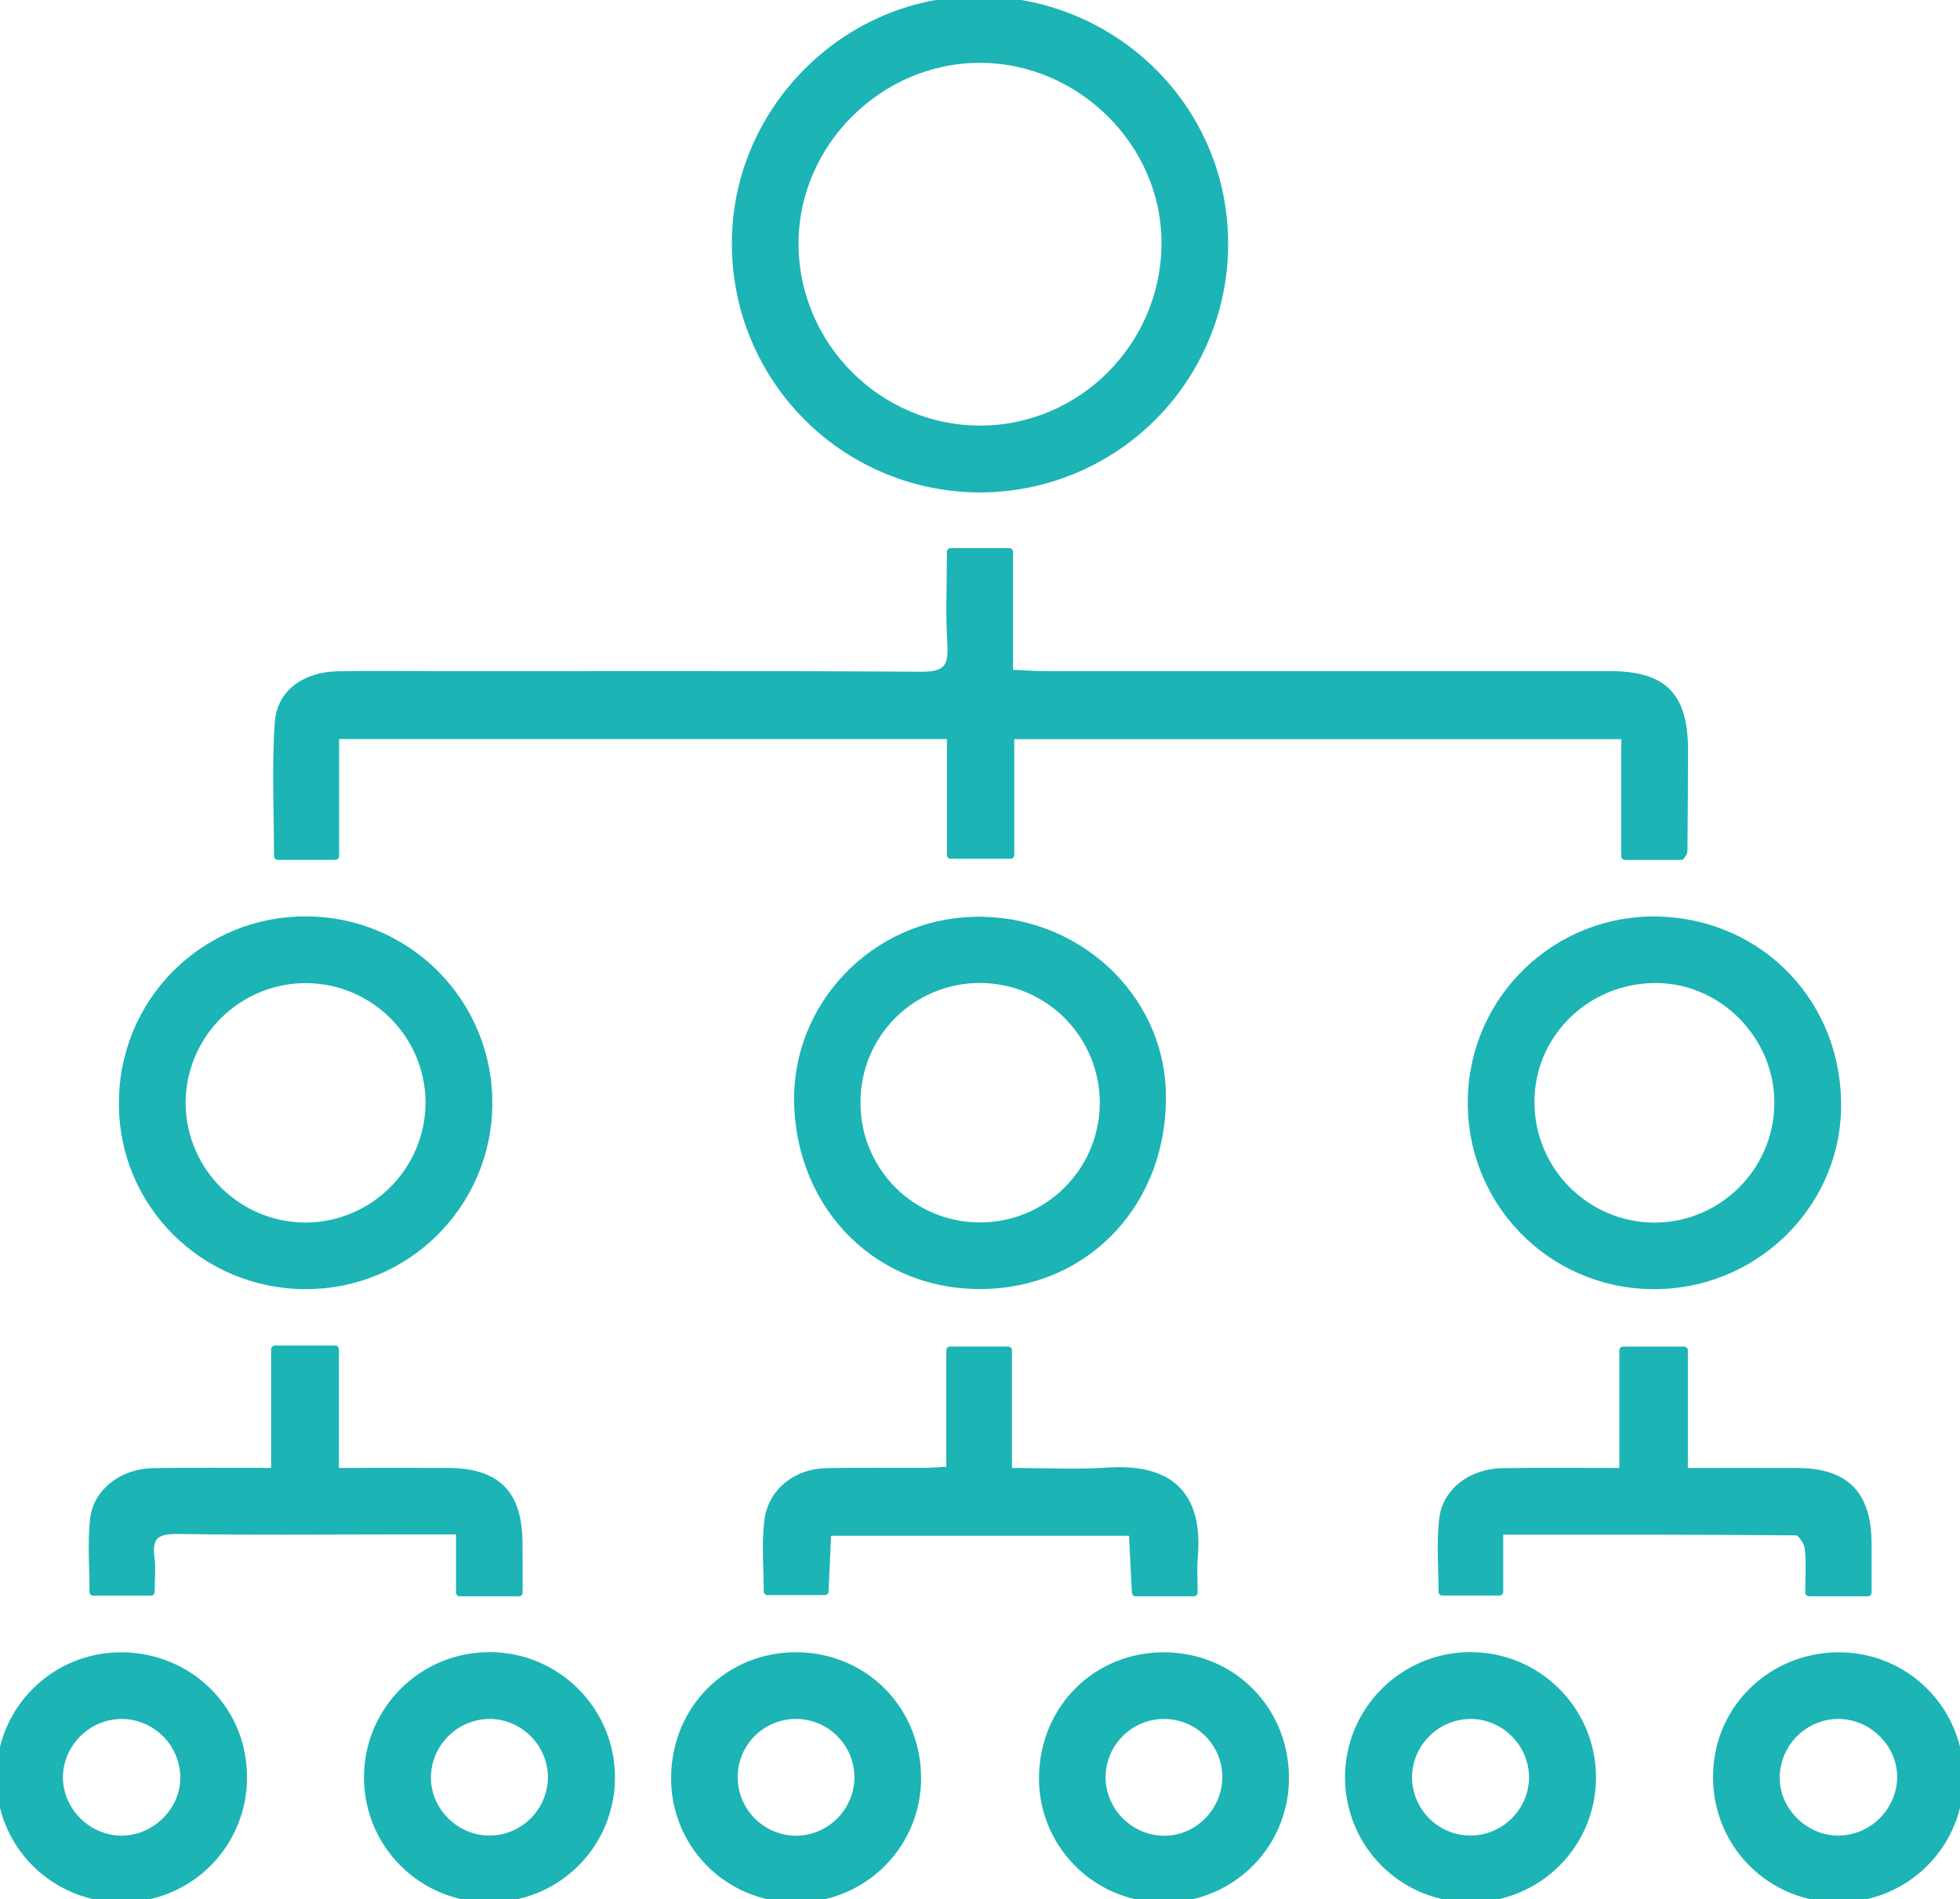
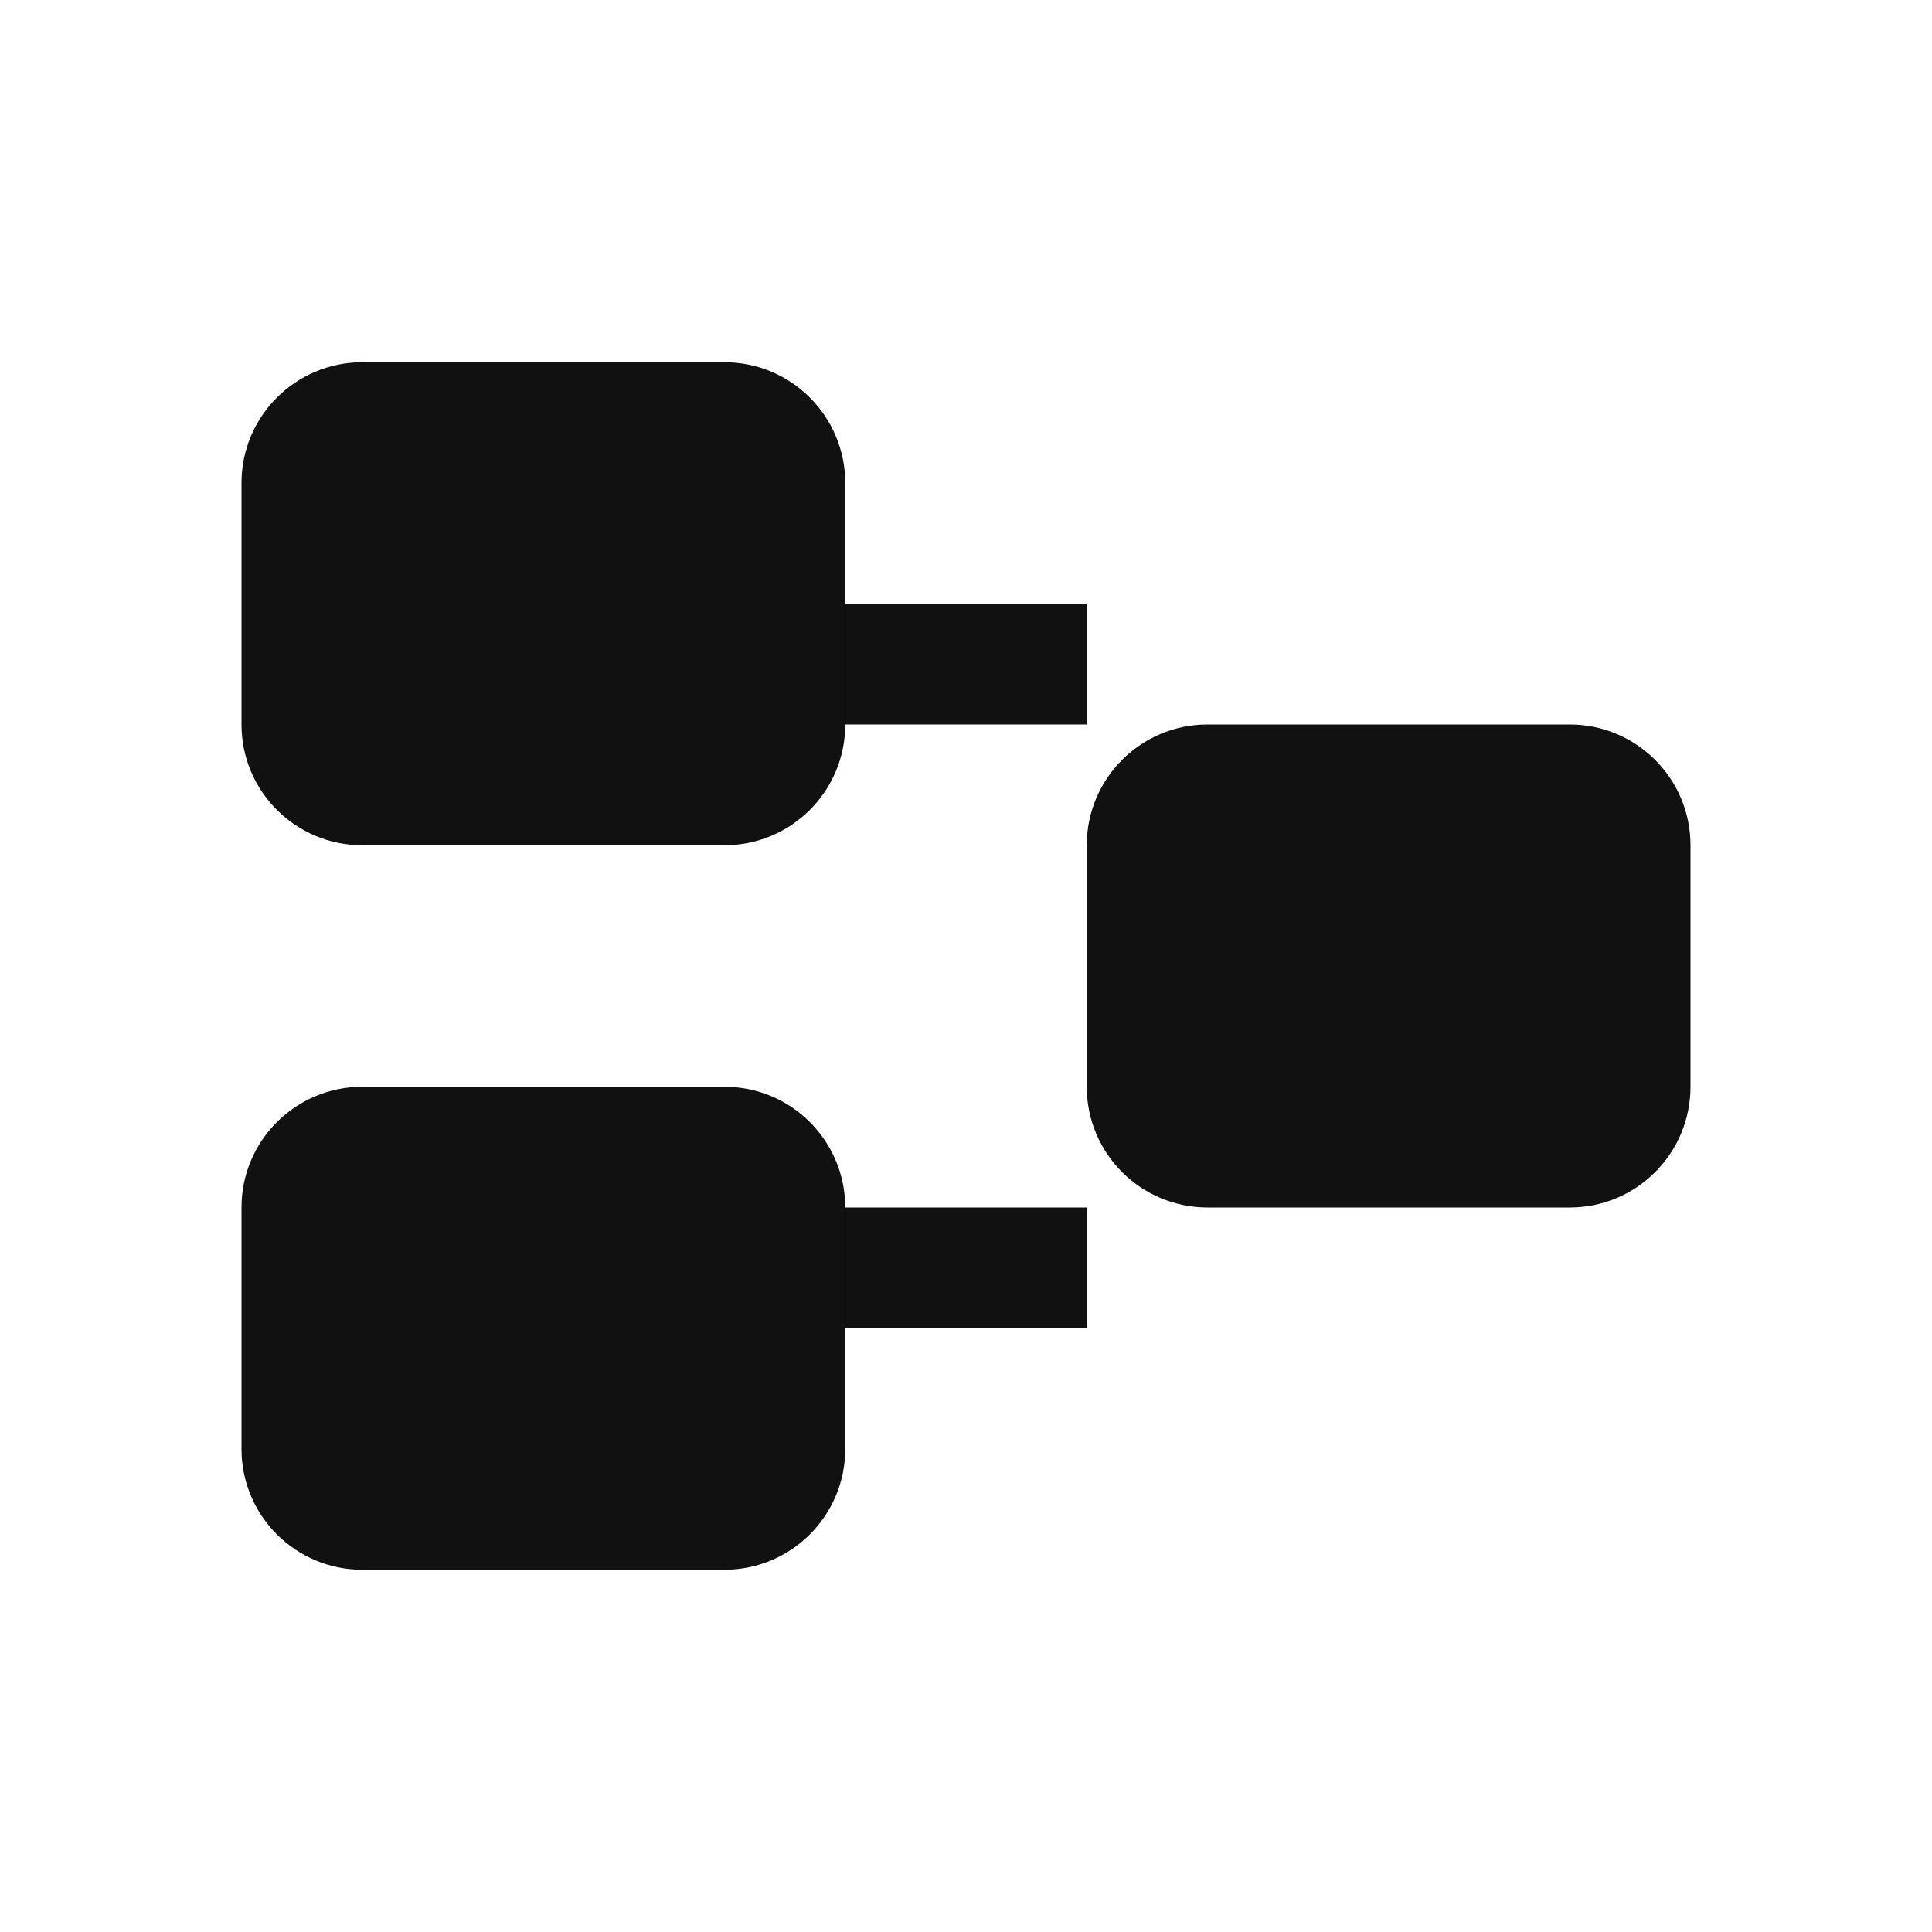
- <svg xmlns="http://www.w3.org/2000/svg" version="1.1" width="33.273" height="32.229" viewBox="0,0,256,247.953">
-   <g fill="none" fill-rule="none" stroke="none" stroke-width="none" stroke-linecap="none" stroke-linejoin="none" stroke-miterlimit="10" stroke-dasharray="" stroke-dashoffset="0" font-family="none" font-weight="none" font-size="none" text-anchor="none" style="mix-blend-mode: normal">
-     <g transform="translate(-5144.59,-930.2733) scale(7.69393,7.69393)">
-       <g>
-         <g>
-           <path d="M684.792,130.276h0.998v2.061c0.22,0.01 0.397,0.026 0.572,0.026h9.613c0.926,0 1.275,0.352 1.274,1.29c0,0.568 -0.006,1.136 -0.01,1.705c0,0.024 -0.025,0.048 -0.046,0.085h-0.952v-2.049h-10.43v2.03h-1.018v-2.032h-10.443v2.05h-0.98c0,-0.763 -0.04,-1.523 0.014,-2.276c0.035,-0.497 0.46,-0.79 1.009,-0.8c0.61,-0.012 1.22,-0.002 1.83,-0.002c2.692,0 5.383,-0.008 8.074,0.01c0.407,0.002 0.528,-0.12 0.504,-0.516c-0.033,-0.522 -0.008,-1.047 -0.008,-1.582z" fill="#1cb4b5" fill-rule="evenodd" stroke="none" stroke-width="1" stroke-linecap="butt" stroke-linejoin="miter" />
-           <path d="M684.792,130.276h0.998v2.061c0.22,0.01 0.397,0.026 0.572,0.026h9.613c0.926,0 1.275,0.352 1.274,1.29c0,0.568 -0.006,1.136 -0.01,1.705c0,0.024 -0.025,0.048 -0.046,0.085h-0.952v-2.049h-10.43v2.03h-1.018v-2.032h-10.443v2.05h-0.98c0,-0.763 -0.04,-1.523 0.014,-2.276c0.035,-0.497 0.46,-0.79 1.009,-0.8c0.61,-0.012 1.22,-0.002 1.83,-0.002c2.692,0 5.383,-0.008 8.074,0.01c0.407,0.002 0.528,-0.12 0.504,-0.516c-0.033,-0.522 -0.008,-1.047 -0.008,-1.582z" fill-opacity="0" fill="#1cb4b5" fill-rule="nonzero" stroke="#1cb4b5" stroke-width="0.125" stroke-linecap="round" stroke-linejoin="round" />
-         </g>
-         <g>
-           <path d="M681.143,125.074c-0.024,-2.243 1.82,-4.136 4.058,-4.165c2.313,-0.03 4.206,1.786 4.24,4.066c0.021,1.109 -0.403,2.18 -1.177,2.975c-0.774,0.795 -1.834,1.247 -2.943,1.255c-1.102,0.007 -2.162,-0.424 -2.945,-1.199c-0.784,-0.775 -1.227,-1.829 -1.233,-2.931zM685.291,128.196c1.728,0 3.142,-1.418 3.145,-3.16c0.003,-1.694 -1.432,-3.12 -3.143,-3.123c-1.706,-0.002 -3.14,1.422 -3.144,3.121c-0.004,1.735 1.413,3.16 3.142,3.162z" fill="#1cb4b5" fill-rule="evenodd" stroke="none" stroke-width="1" stroke-linecap="butt" stroke-linejoin="miter" />
-           <path d="M681.143,125.074c-0.024,-2.243 1.82,-4.136 4.058,-4.165c2.313,-0.03 4.206,1.786 4.24,4.066c0.021,1.109 -0.403,2.18 -1.177,2.975c-0.774,0.795 -1.834,1.247 -2.943,1.255c-1.102,0.007 -2.162,-0.424 -2.945,-1.199c-0.784,-0.775 -1.227,-1.829 -1.233,-2.931zM685.291,128.196c1.728,0 3.142,-1.418 3.145,-3.16c0.003,-1.694 -1.432,-3.12 -3.143,-3.123c-1.706,-0.002 -3.14,1.422 -3.144,3.121c-0.004,1.735 1.413,3.16 3.142,3.162z" fill-opacity="0" fill="#1cb4b5" fill-rule="nonzero" stroke="#1cb4b5" stroke-width="0.125" stroke-linecap="round" stroke-linejoin="round" />
-         </g>
-         <g>
-           <path d="M673.834,142.73c-1.72,-0.009 -3.1,-1.386 -3.097,-3.088c-0.005,-0.827 0.321,-1.623 0.906,-2.208c0.585,-0.585 1.38,-0.912 2.207,-0.907c0.828,-0 1.621,0.33 2.204,0.919c0.582,0.588 0.906,1.385 0.897,2.212c-0.014,1.708 -1.409,3.082 -3.117,3.071zM673.852,137.535c-0.561,-0.002 -1.099,0.221 -1.495,0.618c-0.396,0.397 -0.617,0.936 -0.613,1.497c0.016,1.154 0.959,2.08 2.113,2.074c1.153,-0.013 2.082,-0.949 2.086,-2.102c-0.007,-1.151 -0.939,-2.082 -2.09,-2.087z" fill="#1cb4b5" fill-rule="evenodd" stroke="none" stroke-width="1" stroke-linecap="butt" stroke-linejoin="miter" />
-           <path d="M673.834,142.73c-1.72,-0.009 -3.1,-1.386 -3.097,-3.088c-0.005,-0.827 0.321,-1.623 0.906,-2.208c0.585,-0.585 1.38,-0.912 2.207,-0.907c0.828,-0 1.621,0.33 2.204,0.919c0.582,0.588 0.906,1.385 0.897,2.212c-0.014,1.708 -1.409,3.082 -3.117,3.071zM673.852,137.535c-0.561,-0.002 -1.099,0.221 -1.495,0.618c-0.396,0.397 -0.617,0.936 -0.613,1.497c0.016,1.154 0.959,2.08 2.113,2.074c1.153,-0.013 2.082,-0.949 2.086,-2.102c-0.007,-1.151 -0.939,-2.082 -2.09,-2.087z" fill-opacity="0" fill="#1cb4b5" fill-rule="nonzero" stroke="#1cb4b5" stroke-width="0.125" stroke-linecap="round" stroke-linejoin="round" />
-         </g>
-         <g>
-           <path d="M696.688,142.729c-0.828,-0.01 -1.617,-0.352 -2.191,-0.949c-0.574,-0.597 -0.884,-1.399 -0.861,-2.227c0.038,-1.707 1.452,-3.06 3.159,-3.024c1.76,0.04 3.094,1.446 3.052,3.216c-0.039,1.67 -1.465,3.016 -3.16,2.984zM696.733,141.725c1.154,0.002 2.094,-0.926 2.107,-2.08c0.01,-1.145 -0.936,-2.11 -2.073,-2.112c-1.182,-0.002 -2.133,0.935 -2.125,2.095c0.006,1.153 0.938,2.088 2.091,2.097z" fill="#1cb4b5" fill-rule="evenodd" stroke="none" stroke-width="1" stroke-linecap="butt" stroke-linejoin="miter" />
-           <path d="M696.688,142.729c-0.828,-0.01 -1.617,-0.352 -2.191,-0.949c-0.574,-0.597 -0.884,-1.399 -0.861,-2.227c0.038,-1.707 1.452,-3.06 3.159,-3.024c1.76,0.04 3.094,1.446 3.052,3.216c-0.039,1.67 -1.465,3.016 -3.16,2.984zM696.733,141.725c1.154,0.002 2.094,-0.926 2.107,-2.08c0.01,-1.145 -0.936,-2.11 -2.073,-2.112c-1.182,-0.002 -2.133,0.935 -2.125,2.095c0.006,1.153 0.938,2.088 2.091,2.097z" fill-opacity="0" fill="#1cb4b5" fill-rule="nonzero" stroke="#1cb4b5" stroke-width="0.125" stroke-linecap="round" stroke-linejoin="round" />
-         </g>
-         <g>
-           <path d="M682.2,139.638c-0.045,-1.657 1.298,-3.057 2.978,-3.104c1.722,-0.05 3.166,1.265 3.207,2.918c0.045,1.83 -1.252,3.236 -3.021,3.275c-1.758,0.04 -3.116,-1.287 -3.165,-3.09zM685.264,141.722c1.154,0.016 2.103,-0.904 2.124,-2.058c0.009,-0.561 -0.207,-1.101 -0.599,-1.502c-0.392,-0.401 -0.929,-0.627 -1.489,-0.63c-0.554,-0.003 -1.086,0.213 -1.48,0.602c-0.394,0.389 -0.617,0.919 -0.619,1.473c-0.007,0.554 0.206,1.088 0.593,1.485c0.387,0.397 0.916,0.623 1.47,0.63z" fill="#1cb4b5" fill-rule="evenodd" stroke="none" stroke-width="1" stroke-linecap="butt" stroke-linejoin="miter" />
-           <path d="M682.2,139.638c-0.045,-1.657 1.298,-3.057 2.978,-3.104c1.722,-0.05 3.166,1.265 3.207,2.918c0.045,1.83 -1.252,3.236 -3.021,3.275c-1.758,0.04 -3.116,-1.287 -3.165,-3.09zM685.264,141.722c1.154,0.016 2.103,-0.904 2.124,-2.058c0.009,-0.561 -0.207,-1.101 -0.599,-1.502c-0.392,-0.401 -0.929,-0.627 -1.489,-0.63c-0.554,-0.003 -1.086,0.213 -1.48,0.602c-0.394,0.389 -0.617,0.919 -0.619,1.473c-0.007,0.554 0.206,1.088 0.593,1.485c0.387,0.397 0.916,0.623 1.47,0.63z" fill-opacity="0" fill="#1cb4b5" fill-rule="nonzero" stroke="#1cb4b5" stroke-width="0.125" stroke-linecap="round" stroke-linejoin="round" />
-         </g>
-         <g>
-           <path d="M688.924,147.943h-0.99l-0.053,-1.027h-5.177l-0.045,1.007h-0.976c0,-0.396 -0.037,-0.798 0.009,-1.19c0.058,-0.496 0.473,-0.828 0.986,-0.84c0.554,-0.013 1.109,-0.002 1.663,-0.005c0.135,0 0.27,-0.013 0.442,-0.023v-2.036h0.989v2.06c0.602,0 1.152,0.03 1.697,-0.006c1.21,-0.08 1.533,0.574 1.458,1.45c-0.017,0.19 -0.003,0.383 -0.003,0.61z" fill="#1cb4b5" fill-rule="evenodd" stroke="none" stroke-width="1" stroke-linecap="butt" stroke-linejoin="miter" />
-           <path d="M688.924,147.943h-0.99l-0.053,-1.027h-5.177l-0.045,1.007h-0.976c0,-0.396 -0.037,-0.798 0.009,-1.19c0.058,-0.496 0.473,-0.828 0.986,-0.84c0.554,-0.013 1.109,-0.002 1.663,-0.005c0.135,0 0.27,-0.013 0.442,-0.023v-2.036h0.989v2.06c0.602,0 1.152,0.03 1.697,-0.006c1.21,-0.08 1.533,0.574 1.458,1.45c-0.017,0.19 -0.003,0.383 -0.003,0.61z" fill-opacity="0" fill="#1cb4b5" fill-rule="nonzero" stroke="#1cb4b5" stroke-width="0.125" stroke-linecap="round" stroke-linejoin="round" />
-         </g>
-         <g>
-           <path d="M671.218,147.932h-0.98c0,-0.414 -0.036,-0.828 0.009,-1.233c0.052,-0.469 0.494,-0.8 1.014,-0.807c0.664,-0.01 1.328,-0.003 2.06,-0.003v-2.077h1.025v2.077c0.67,0 1.29,-0.002 1.908,0c0.843,0.004 1.206,0.372 1.21,1.222c0.002,0.262 0.001,0.523 0.001,0.832h-1.005v-1.05h-1.16c-1.206,0 -2.412,0.013 -3.617,-0.008c-0.357,-0.006 -0.517,0.083 -0.468,0.46c0.024,0.186 0.004,0.379 0.004,0.587z" fill="#1cb4b5" fill-rule="evenodd" stroke="none" stroke-width="1" stroke-linecap="butt" stroke-linejoin="miter" />
-           <path d="M671.218,147.932h-0.98c0,-0.414 -0.036,-0.828 0.009,-1.233c0.052,-0.469 0.494,-0.8 1.014,-0.807c0.664,-0.01 1.328,-0.003 2.06,-0.003v-2.077h1.025v2.077c0.67,0 1.29,-0.002 1.908,0c0.843,0.004 1.206,0.372 1.21,1.222c0.002,0.262 0.001,0.523 0.001,0.832h-1.005v-1.05h-1.16c-1.206,0 -2.412,0.013 -3.617,-0.008c-0.357,-0.006 -0.517,0.083 -0.468,0.46c0.024,0.186 0.004,0.379 0.004,0.587z" fill-opacity="0" fill="#1cb4b5" fill-rule="nonzero" stroke="#1cb4b5" stroke-width="0.125" stroke-linecap="round" stroke-linejoin="round" />
-         </g>
-         <g>
-           <path d="M694.112,146.897v1.033h-0.973c0,-0.412 -0.037,-0.826 0.01,-1.23c0.053,-0.475 0.485,-0.798 1.012,-0.807c0.664,-0.01 1.328,-0.003 2.047,-0.003v-2.06h1.038v2.06c0.67,0 1.289,-0.002 1.908,0c0.833,0.001 1.207,0.378 1.211,1.22c0.002,0.261 0,0.523 0,0.833h-1.001c0,-0.271 0.02,-0.52 -0.01,-0.76c-0.012,-0.103 -0.13,-0.273 -0.2,-0.274c-1.659,-0.016 -3.318,-0.012 -5.042,-0.012z" fill="#1cb4b5" fill-rule="evenodd" stroke="none" stroke-width="1" stroke-linecap="butt" stroke-linejoin="miter" />
-           <path d="M694.112,146.897v1.033h-0.973c0,-0.412 -0.037,-0.826 0.01,-1.23c0.053,-0.475 0.485,-0.798 1.012,-0.807c0.664,-0.01 1.328,-0.003 2.047,-0.003v-2.06h1.038v2.06c0.67,0 1.289,-0.002 1.908,0c0.833,0.001 1.207,0.378 1.211,1.22c0.002,0.261 0,0.523 0,0.833h-1.001c0,-0.271 0.02,-0.52 -0.01,-0.76c-0.012,-0.103 -0.13,-0.273 -0.2,-0.274c-1.659,-0.016 -3.318,-0.012 -5.042,-0.012z" fill-opacity="0" fill="#1cb4b5" fill-rule="nonzero" stroke="#1cb4b5" stroke-width="0.125" stroke-linecap="round" stroke-linejoin="round" />
-         </g>
-         <g>
-           <path d="M676.97,153.135c-0.548,0.005 -1.075,-0.208 -1.464,-0.594c-0.389,-0.385 -0.608,-0.91 -0.609,-1.458c-0.001,-0.548 0.216,-1.073 0.603,-1.461c0.387,-0.388 0.912,-0.606 1.46,-0.606c1.14,-0.004 2.068,0.917 2.073,2.057c0.003,0.548 -0.214,1.074 -0.601,1.461c-0.388,0.387 -0.914,0.604 -1.462,0.601zM676.955,150.025c-0.58,0.01 -1.046,0.483 -1.047,1.063c0.005,0.573 0.49,1.047 1.067,1.042c0.58,-0.008 1.046,-0.482 1.045,-1.062c-0.01,-0.58 -0.484,-1.045 -1.065,-1.044z" fill="#1cb4b5" fill-rule="evenodd" stroke="none" stroke-width="1" stroke-linecap="butt" stroke-linejoin="miter" />
-           <path d="M676.97,153.135c-0.548,0.005 -1.075,-0.208 -1.464,-0.594c-0.389,-0.385 -0.608,-0.91 -0.609,-1.458c-0.001,-0.548 0.216,-1.073 0.603,-1.461c0.387,-0.388 0.912,-0.606 1.46,-0.606c1.14,-0.004 2.068,0.917 2.073,2.057c0.003,0.548 -0.214,1.074 -0.601,1.461c-0.388,0.387 -0.914,0.604 -1.462,0.601zM676.955,150.025c-0.58,0.01 -1.046,0.483 -1.047,1.063c0.005,0.573 0.49,1.047 1.067,1.042c0.58,-0.008 1.046,-0.482 1.045,-1.062c-0.01,-0.58 -0.484,-1.045 -1.065,-1.044z" fill-opacity="0" fill="#1cb4b5" fill-rule="nonzero" stroke="#1cb4b5" stroke-width="0.125" stroke-linecap="round" stroke-linejoin="round" />
-         </g>
-         <g>
-           <path d="M693.624,153.135c-0.548,0.005 -1.075,-0.208 -1.464,-0.594c-0.389,-0.385 -0.608,-0.91 -0.609,-1.458c-0.001,-1.14 0.923,-2.065 2.063,-2.067c1.14,-0.004 2.068,0.917 2.073,2.057c0.003,0.548 -0.214,1.074 -0.601,1.461c-0.388,0.387 -0.914,0.604 -1.462,0.601zM693.629,150.025c-0.58,-0.001 -1.055,0.463 -1.066,1.043c-0.001,0.58 0.465,1.054 1.045,1.062c0.581,0.003 1.056,-0.461 1.068,-1.041c-0.001,-0.581 -0.466,-1.054 -1.047,-1.065z" fill="#1cb4b5" fill-rule="evenodd" stroke="none" stroke-width="1" stroke-linecap="butt" stroke-linejoin="miter" />
-           <path d="M693.624,153.135c-0.548,0.005 -1.075,-0.208 -1.464,-0.594c-0.389,-0.385 -0.608,-0.91 -0.609,-1.458c-0.001,-1.14 0.923,-2.065 2.063,-2.067c1.14,-0.004 2.068,0.917 2.073,2.057c0.003,0.548 -0.214,1.074 -0.601,1.461c-0.388,0.387 -0.914,0.604 -1.462,0.601zM693.629,150.025c-0.58,-0.001 -1.055,0.463 -1.066,1.043c-0.001,0.58 0.465,1.054 1.045,1.062c0.581,0.003 1.056,-0.461 1.068,-1.041c-0.001,-0.581 -0.466,-1.054 -1.047,-1.065z" fill-opacity="0" fill="#1cb4b5" fill-rule="nonzero" stroke="#1cb4b5" stroke-width="0.125" stroke-linecap="round" stroke-linejoin="round" />
-         </g>
-         <g>
-           <path d="M670.729,153.136c-0.548,0.006 -1.075,-0.207 -1.465,-0.592c-0.39,-0.385 -0.609,-0.91 -0.608,-1.458c-0.005,-0.548 0.21,-1.074 0.597,-1.463c0.386,-0.388 0.912,-0.606 1.46,-0.604c1.156,0.001 2.074,0.91 2.073,2.05c0.005,0.548 -0.21,1.074 -0.597,1.463c-0.386,0.388 -0.912,0.606 -1.46,0.604zM670.725,152.131c0.574,-0.003 1.064,-0.495 1.054,-1.058c-0.009,-0.581 -0.483,-1.048 -1.064,-1.048c-0.58,0.008 -1.048,0.477 -1.055,1.057c0.012,0.581 0.484,1.046 1.065,1.05z" fill="#1cb4b5" fill-rule="evenodd" stroke="none" stroke-width="1" stroke-linecap="butt" stroke-linejoin="miter" />
-           <path d="M670.729,153.136c-0.548,0.006 -1.075,-0.207 -1.465,-0.592c-0.39,-0.385 -0.609,-0.91 -0.608,-1.458c-0.005,-0.548 0.21,-1.074 0.597,-1.463c0.386,-0.388 0.912,-0.606 1.46,-0.604c1.156,0.001 2.074,0.91 2.073,2.05c0.005,0.548 -0.21,1.074 -0.597,1.463c-0.386,0.388 -0.912,0.606 -1.46,0.604zM670.725,152.131c0.574,-0.003 1.064,-0.495 1.054,-1.058c-0.009,-0.581 -0.483,-1.048 -1.064,-1.048c-0.58,0.008 -1.048,0.477 -1.055,1.057c0.012,0.581 0.484,1.046 1.065,1.05z" fill-opacity="0" fill="#1cb4b5" fill-rule="nonzero" stroke="#1cb4b5" stroke-width="0.125" stroke-linecap="round" stroke-linejoin="round" />
-         </g>
-         <g>
-           <path d="M680.111,151.054c0.022,-1.161 0.93,-2.05 2.083,-2.036c1.167,0.014 2.062,0.95 2.035,2.128c-0.028,1.124 -0.96,2.014 -2.084,1.992c-0.548,-0.001 -1.072,-0.223 -1.455,-0.615c-0.383,-0.392 -0.591,-0.922 -0.579,-1.469zM683.223,151.058c-0.013,-0.581 -0.493,-1.042 -1.074,-1.033c-0.279,0.005 -0.545,0.12 -0.739,0.321c-0.194,0.201 -0.3,0.471 -0.294,0.75c0.013,0.581 0.491,1.043 1.072,1.036c0.581,-0.014 1.043,-0.493 1.035,-1.074z" fill="#1cb4b5" fill-rule="evenodd" stroke="none" stroke-width="1" stroke-linecap="butt" stroke-linejoin="miter" />
-           <path d="M680.111,151.054c0.022,-1.161 0.93,-2.05 2.083,-2.036c1.167,0.014 2.062,0.95 2.035,2.128c-0.028,1.124 -0.96,2.014 -2.084,1.992c-0.548,-0.001 -1.072,-0.223 -1.455,-0.615c-0.383,-0.392 -0.591,-0.922 -0.579,-1.469zM683.223,151.058c-0.013,-0.581 -0.493,-1.042 -1.074,-1.033c-0.279,0.005 -0.545,0.12 -0.739,0.321c-0.194,0.201 -0.3,0.471 -0.294,0.75c0.013,0.581 0.491,1.043 1.072,1.036c0.581,-0.014 1.043,-0.493 1.035,-1.074z" fill-opacity="0" fill="#1cb4b5" fill-rule="nonzero" stroke="#1cb4b5" stroke-width="0.125" stroke-linecap="round" stroke-linejoin="round" />
-         </g>
-         <g>
-           <path d="M686.356,151.055c0.023,-1.164 0.93,-2.05 2.083,-2.036c1.167,0.014 2.064,0.95 2.035,2.126c-0.013,0.548 -0.246,1.067 -0.646,1.441c-0.4,0.374 -0.933,0.573 -1.48,0.551c-1.124,-0.027 -2.014,-0.958 -1.992,-2.082zM688.409,150.025c-0.581,0.005 -1.049,0.479 -1.048,1.06c0.01,0.579 0.481,1.045 1.06,1.048c0.573,0 1.046,-0.481 1.048,-1.062c-0.001,-0.279 -0.114,-0.547 -0.313,-0.743c-0.199,-0.196 -0.468,-0.305 -0.747,-0.302z" fill="#1cb4b5" fill-rule="evenodd" stroke="none" stroke-width="1" stroke-linecap="butt" stroke-linejoin="miter" />
-           <path d="M686.356,151.055c0.023,-1.164 0.93,-2.05 2.083,-2.036c1.167,0.014 2.064,0.95 2.035,2.126c-0.013,0.548 -0.246,1.067 -0.646,1.441c-0.4,0.374 -0.933,0.573 -1.48,0.551c-1.124,-0.027 -2.014,-0.958 -1.992,-2.082zM688.409,150.025c-0.581,0.005 -1.049,0.479 -1.048,1.06c0.01,0.579 0.481,1.045 1.06,1.048c0.573,0 1.046,-0.481 1.048,-1.062c-0.001,-0.279 -0.114,-0.547 -0.313,-0.743c-0.199,-0.196 -0.468,-0.305 -0.747,-0.302z" fill-opacity="0" fill="#1cb4b5" fill-rule="nonzero" stroke="#1cb4b5" stroke-width="0.125" stroke-linecap="round" stroke-linejoin="round" />
-         </g>
-         <g>
-           <path d="M699.856,153.136c-0.548,0.002 -1.074,-0.216 -1.46,-0.604c-0.386,-0.388 -0.601,-0.915 -0.597,-1.463c-0.003,-1.138 0.917,-2.048 2.071,-2.05c0.548,-0.002 1.074,0.215 1.46,0.603c0.387,0.388 0.602,0.914 0.599,1.462c0.001,0.548 -0.218,1.074 -0.608,1.459c-0.39,0.386 -0.917,0.599 -1.465,0.593zM699.855,152.131c0.58,-0.001 1.054,-0.464 1.07,-1.044c0.007,-0.57 -0.473,-1.054 -1.051,-1.062c-0.581,-0.003 -1.057,0.462 -1.068,1.043c-0.014,0.563 0.474,1.057 1.049,1.063z" fill="#1cb4b5" fill-rule="evenodd" stroke="none" stroke-width="1" stroke-linecap="butt" stroke-linejoin="miter" />
-           <path d="M699.856,153.136c-0.548,0.002 -1.074,-0.216 -1.46,-0.604c-0.386,-0.388 -0.601,-0.915 -0.597,-1.463c-0.003,-1.138 0.917,-2.048 2.071,-2.05c0.548,-0.002 1.074,0.215 1.46,0.603c0.387,0.388 0.602,0.914 0.599,1.462c0.001,0.548 -0.218,1.074 -0.608,1.459c-0.39,0.386 -0.917,0.599 -1.465,0.593zM699.855,152.131c0.58,-0.001 1.054,-0.464 1.07,-1.044c0.007,-0.57 -0.473,-1.054 -1.051,-1.062c-0.581,-0.003 -1.057,0.462 -1.068,1.043c-0.014,0.563 0.474,1.057 1.049,1.063z" fill-opacity="0" fill="#1cb4b5" fill-rule="nonzero" stroke="#1cb4b5" stroke-width="0.125" stroke-linecap="round" stroke-linejoin="round" />
-         </g>
-       </g>
-     </g>
-   </g>
+ <svg xmlns="http://www.w3.org/2000/svg" width="32" height="32" viewBox="0 0 32 32" role="img" aria-label="Subcategories">
+   <rect x="4" y="6" width="10" height="8" rx="2" fill="#111111" />
+   <rect x="4" y="18" width="10" height="8" rx="2" fill="#111111" />
+   <rect x="18" y="12" width="10" height="8" rx="2" fill="#111111" />
+   <path d="M14 10h4v2h-4zM14 20h4v2h-4z" fill="#111111" />
</svg>
